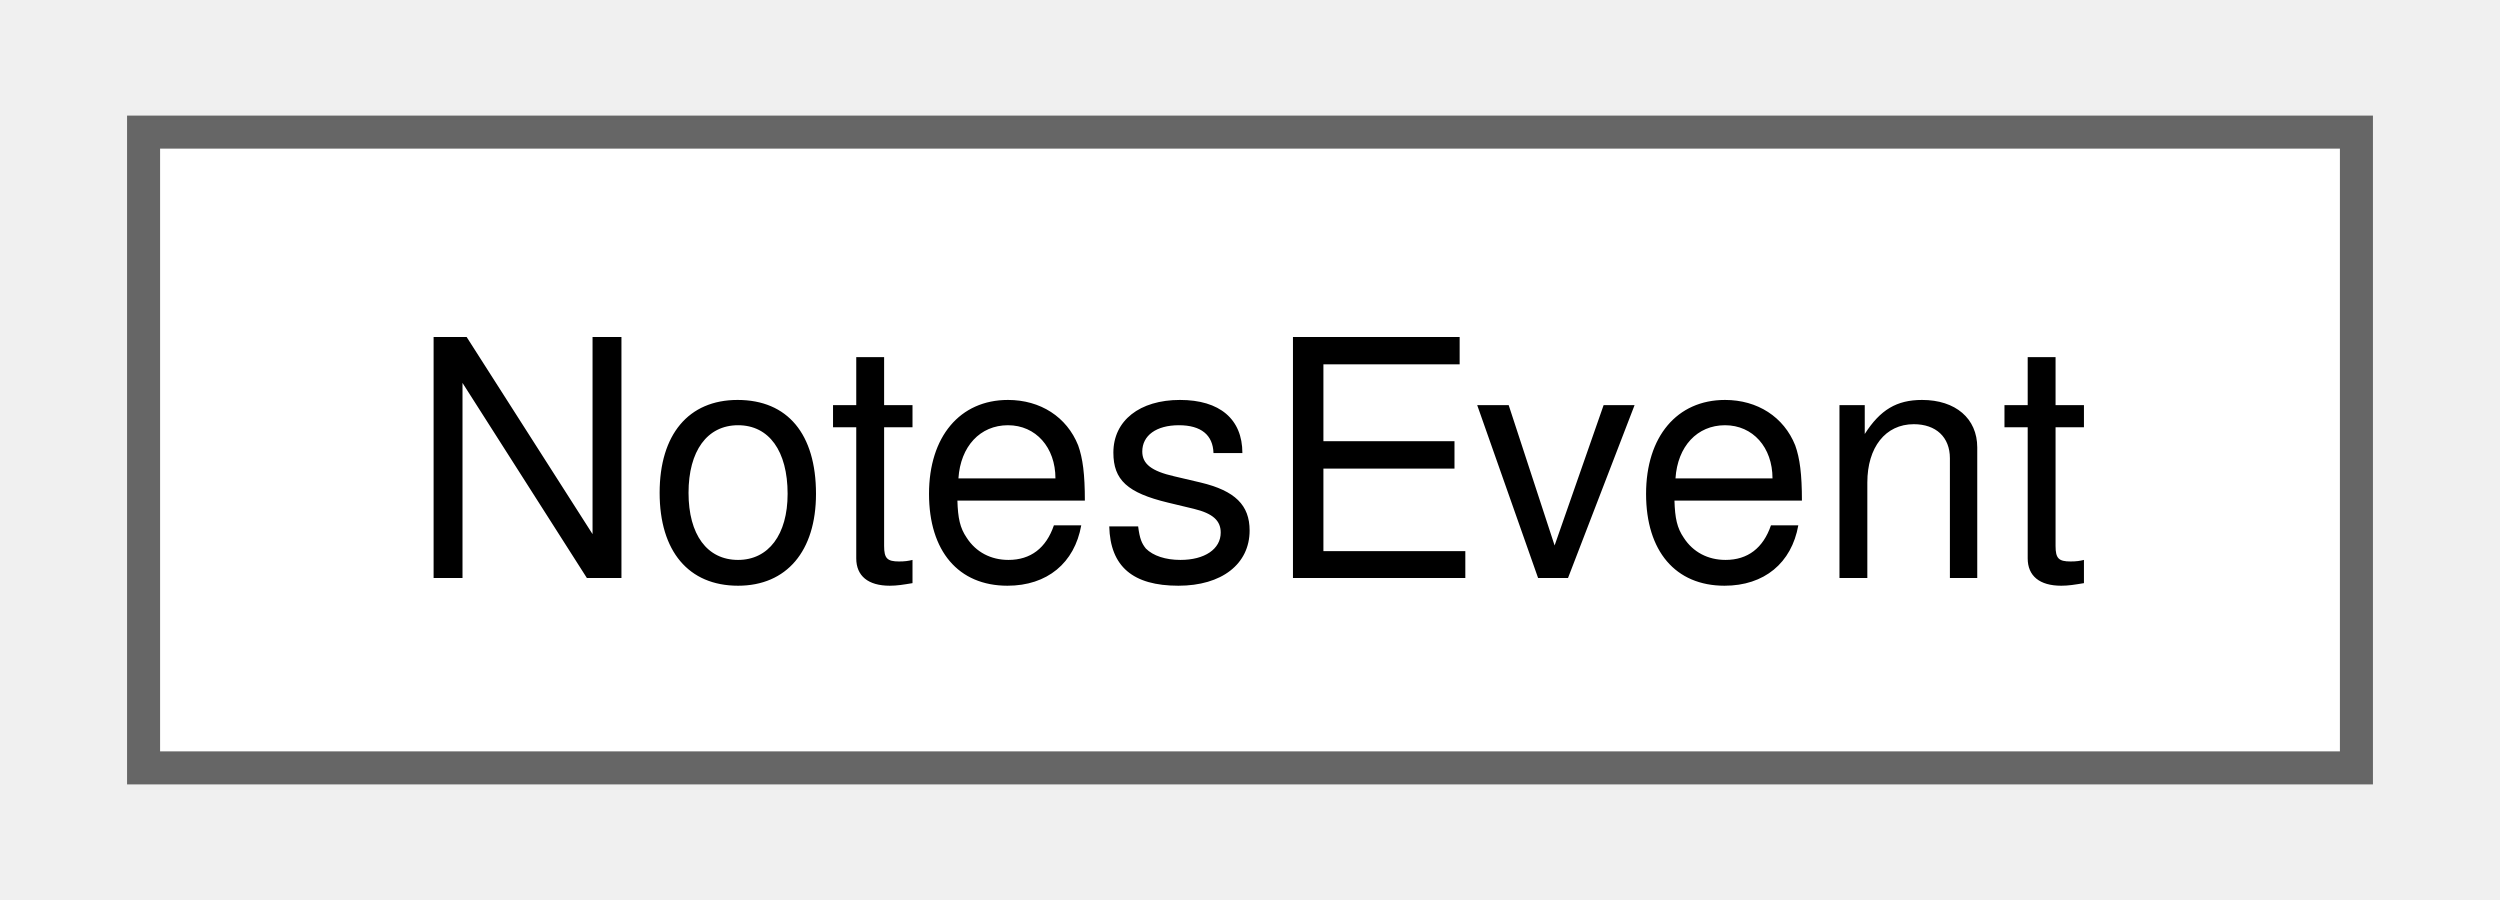
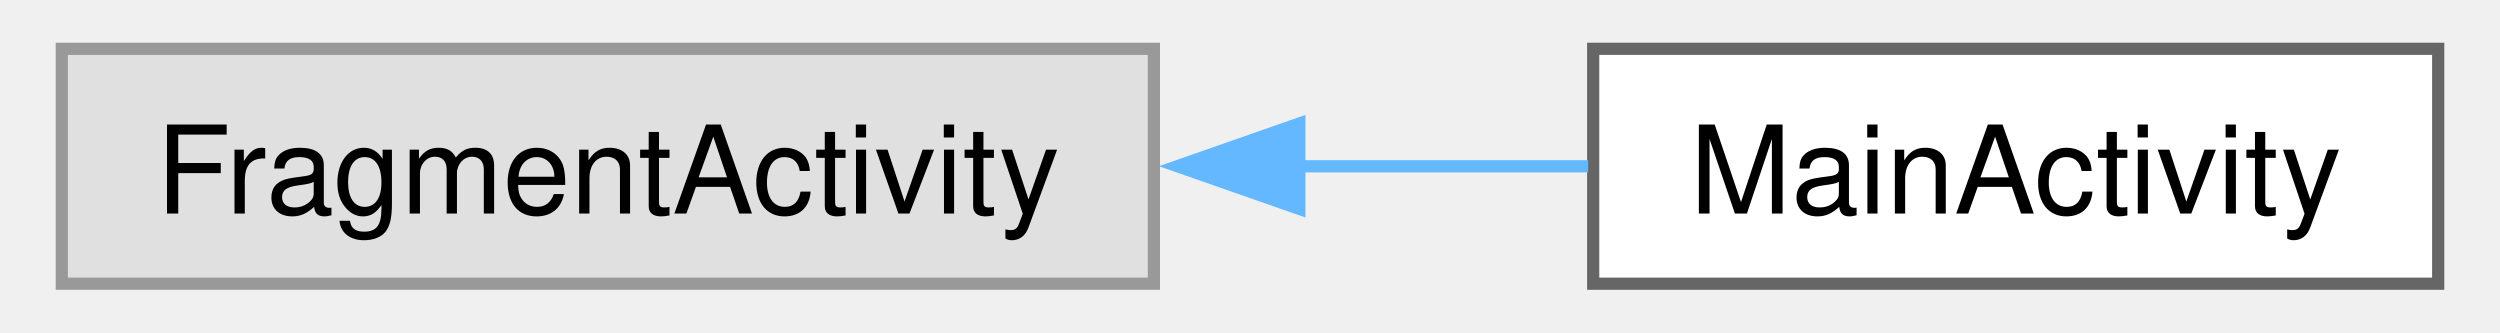
- <svg xmlns="http://www.w3.org/2000/svg" xmlns:xlink="http://www.w3.org/1999/xlink" width="75pt" height="27pt" viewBox="0.00 0.00 75.00 27.25">
+ <svg xmlns="http://www.w3.org/2000/svg" xmlns:xlink="http://www.w3.org/1999/xlink" width="203pt" height="27pt" viewBox="0.00 0.00 202.75 27.25">
  <g id="graph0" class="graph" transform="scale(1 1) rotate(0) translate(4 23.25)">
    <g id="Node000000" class="node">
      <g id="a_Node000000">
-         <a xlink:href="interfaceNotesEvent.html" target="_top" xlink:title="Interfejs reprezentujący zdarzenia związane z notatkami.">
-           <polygon fill="white" stroke="#666666" points="67,-19.25 0,-19.25 0,0 67,0 67,-19.25" />
-           <text text-anchor="middle" x="33.5" y="-5.75" font-family="Helvetica,sans-Serif" font-size="10.00">NotesEvent</text>
+         <a xlink:title=" ">
+           <polygon fill="#e0e0e0" stroke="#999999" points="89.5,-19.25 0,-19.25 0,0 89.5,0 89.5,-19.25" />
+           <text text-anchor="middle" x="44.75" y="-5.75" font-family="Helvetica,sans-Serif" font-size="10.00">FragmentActivity</text>
+         </a>
+       </g>
+     </g>
+     <g id="Node000001" class="node">
+       <g id="a_Node000001">
+         <a xlink:href="classMainActivity.html" target="_top" xlink:title="Główna aktywność aplikacji BestNotepadEverCreated.">
+           <polygon fill="white" stroke="#666666" points="194.75,-19.25 125.5,-19.25 125.5,0 194.75,0 194.75,-19.25" />
+           <text text-anchor="middle" x="160.12" y="-5.75" font-family="Helvetica,sans-Serif" font-size="10.00">MainActivity</text>
+         </a>
+       </g>
+     </g>
+     <g id="edge1_Node000000_Node000001" class="edge">
+       <g id="a_edge1_Node000000_Node000001">
+         <a xlink:title=" ">
+           <path fill="none" stroke="#63b8ff" d="M101.3,-9.62C109.42,-9.62 117.58,-9.62 125.09,-9.62" />
+           <polygon fill="#63b8ff" stroke="#63b8ff" points="101.42,-6.13 91.42,-9.63 101.42,-13.13 101.42,-6.13" />
        </a>
      </g>
    </g>
  </g>
</svg>
